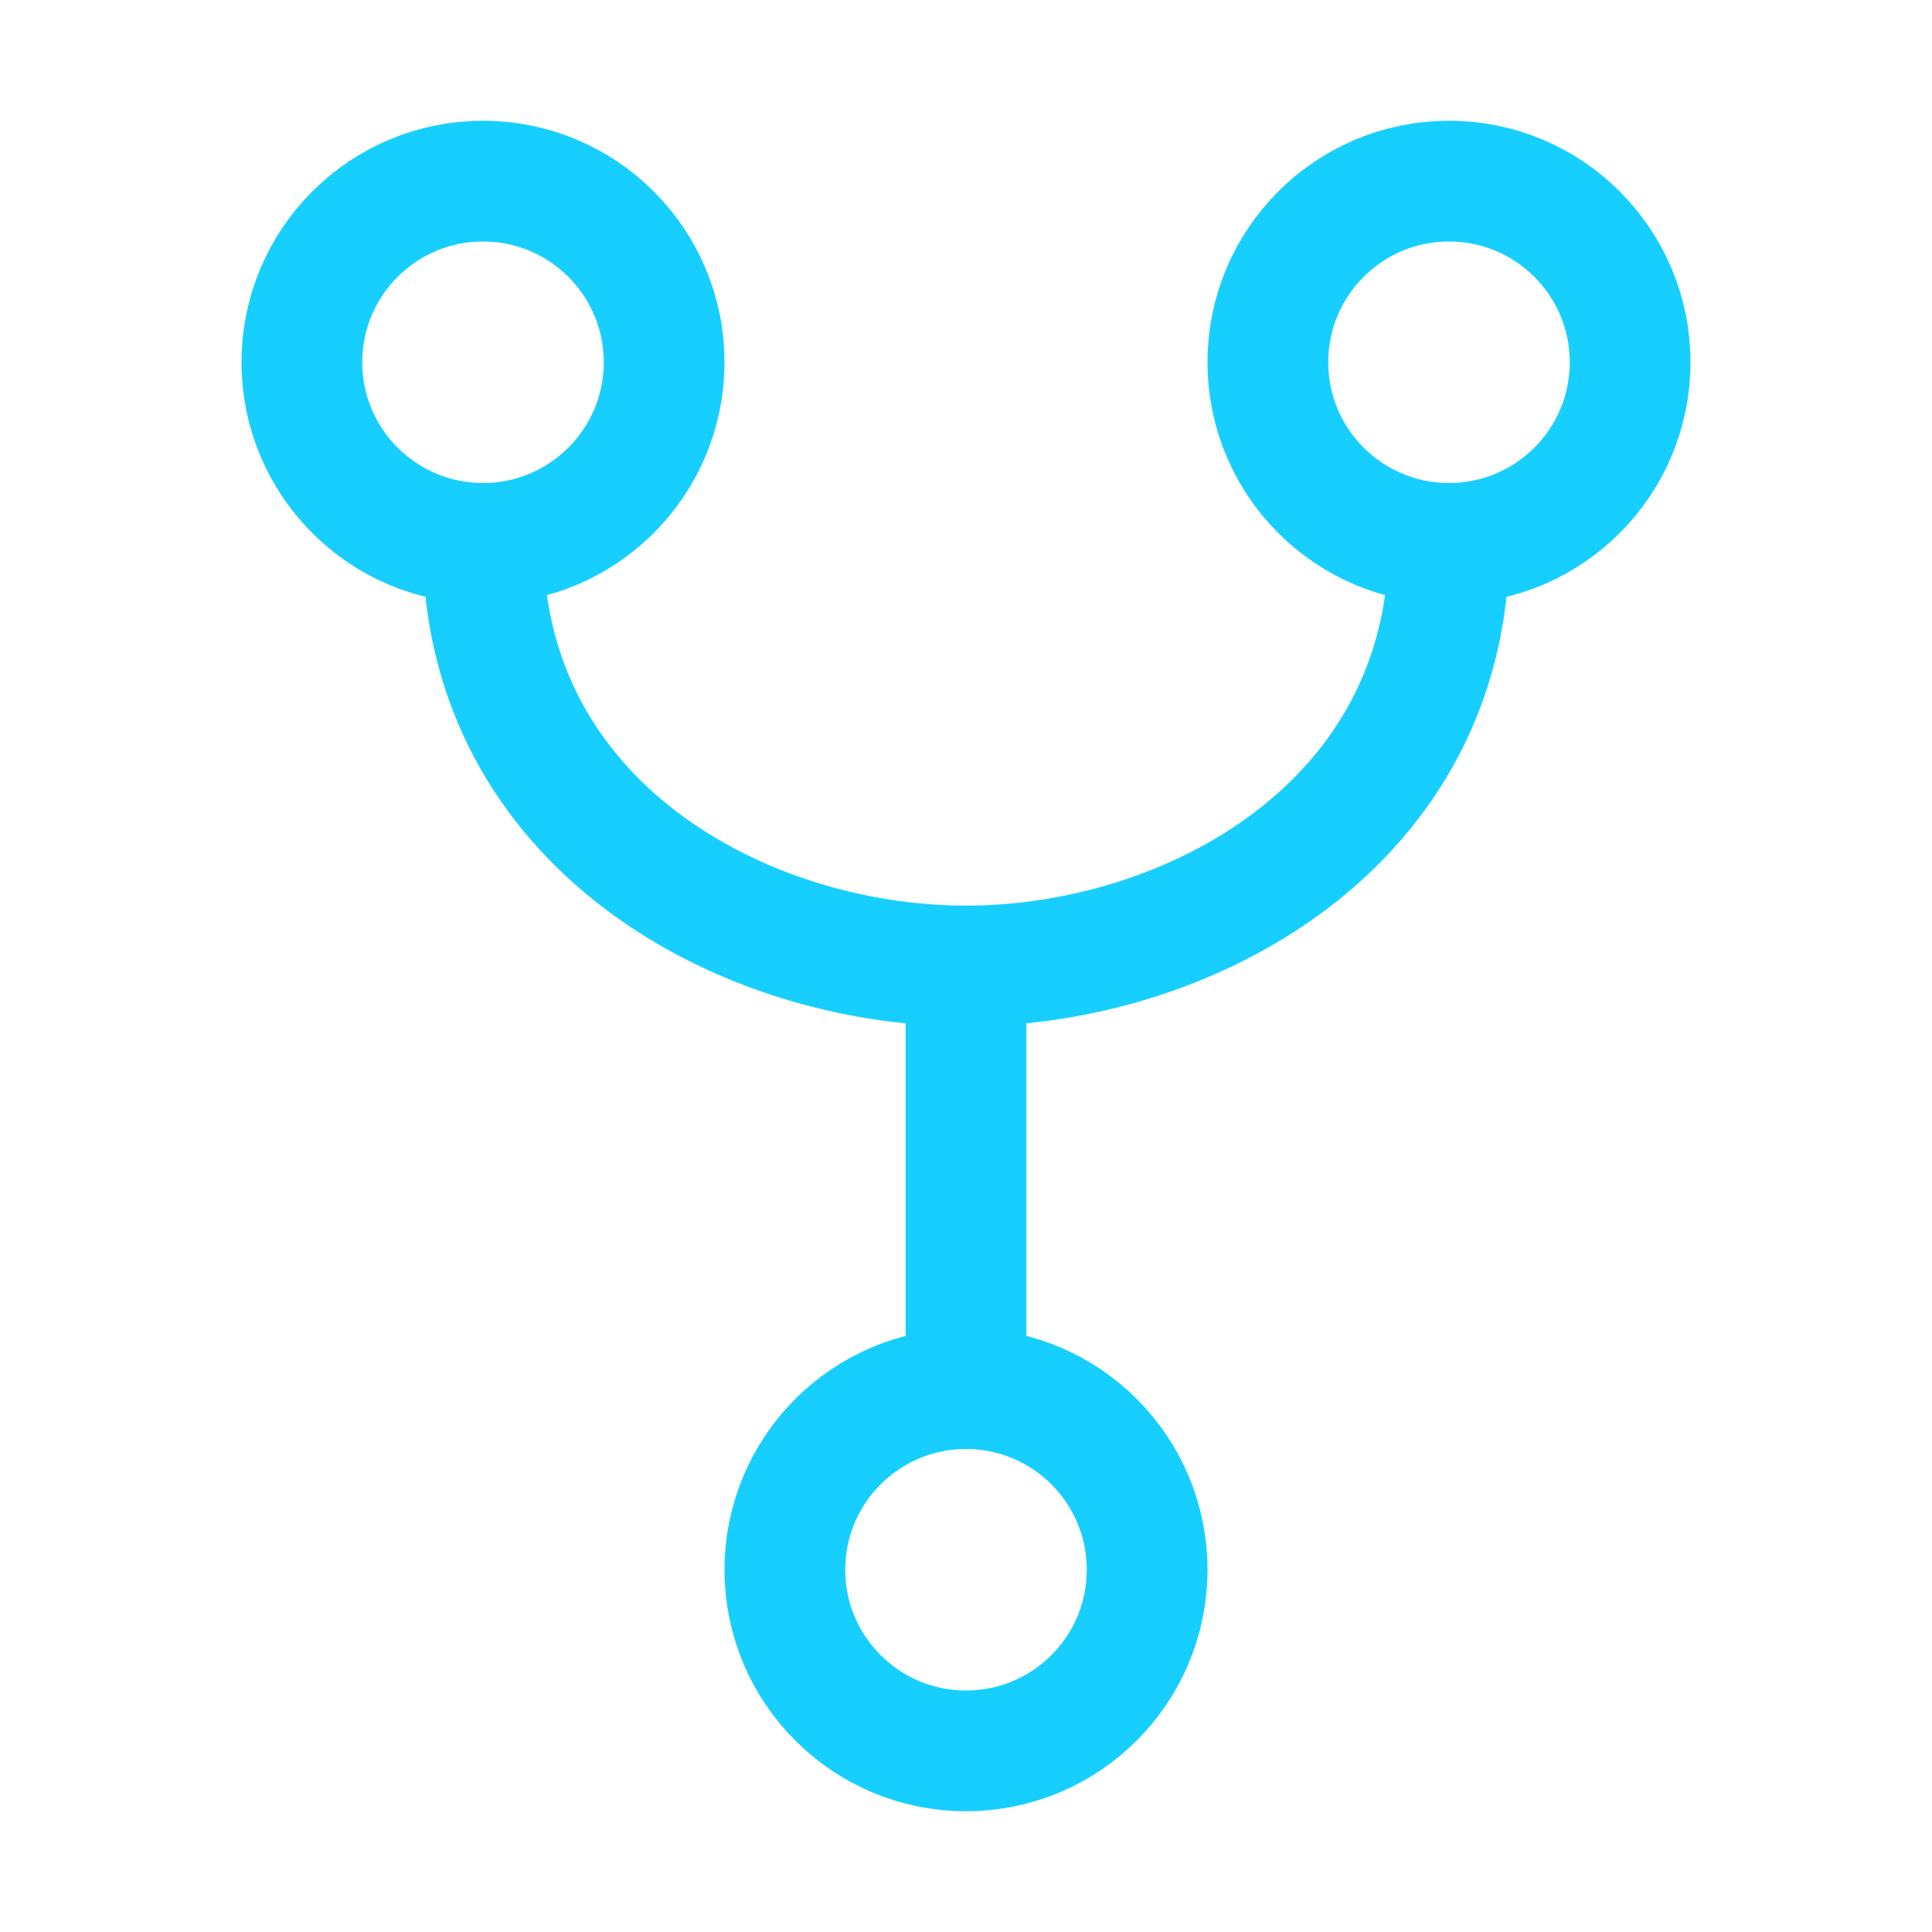
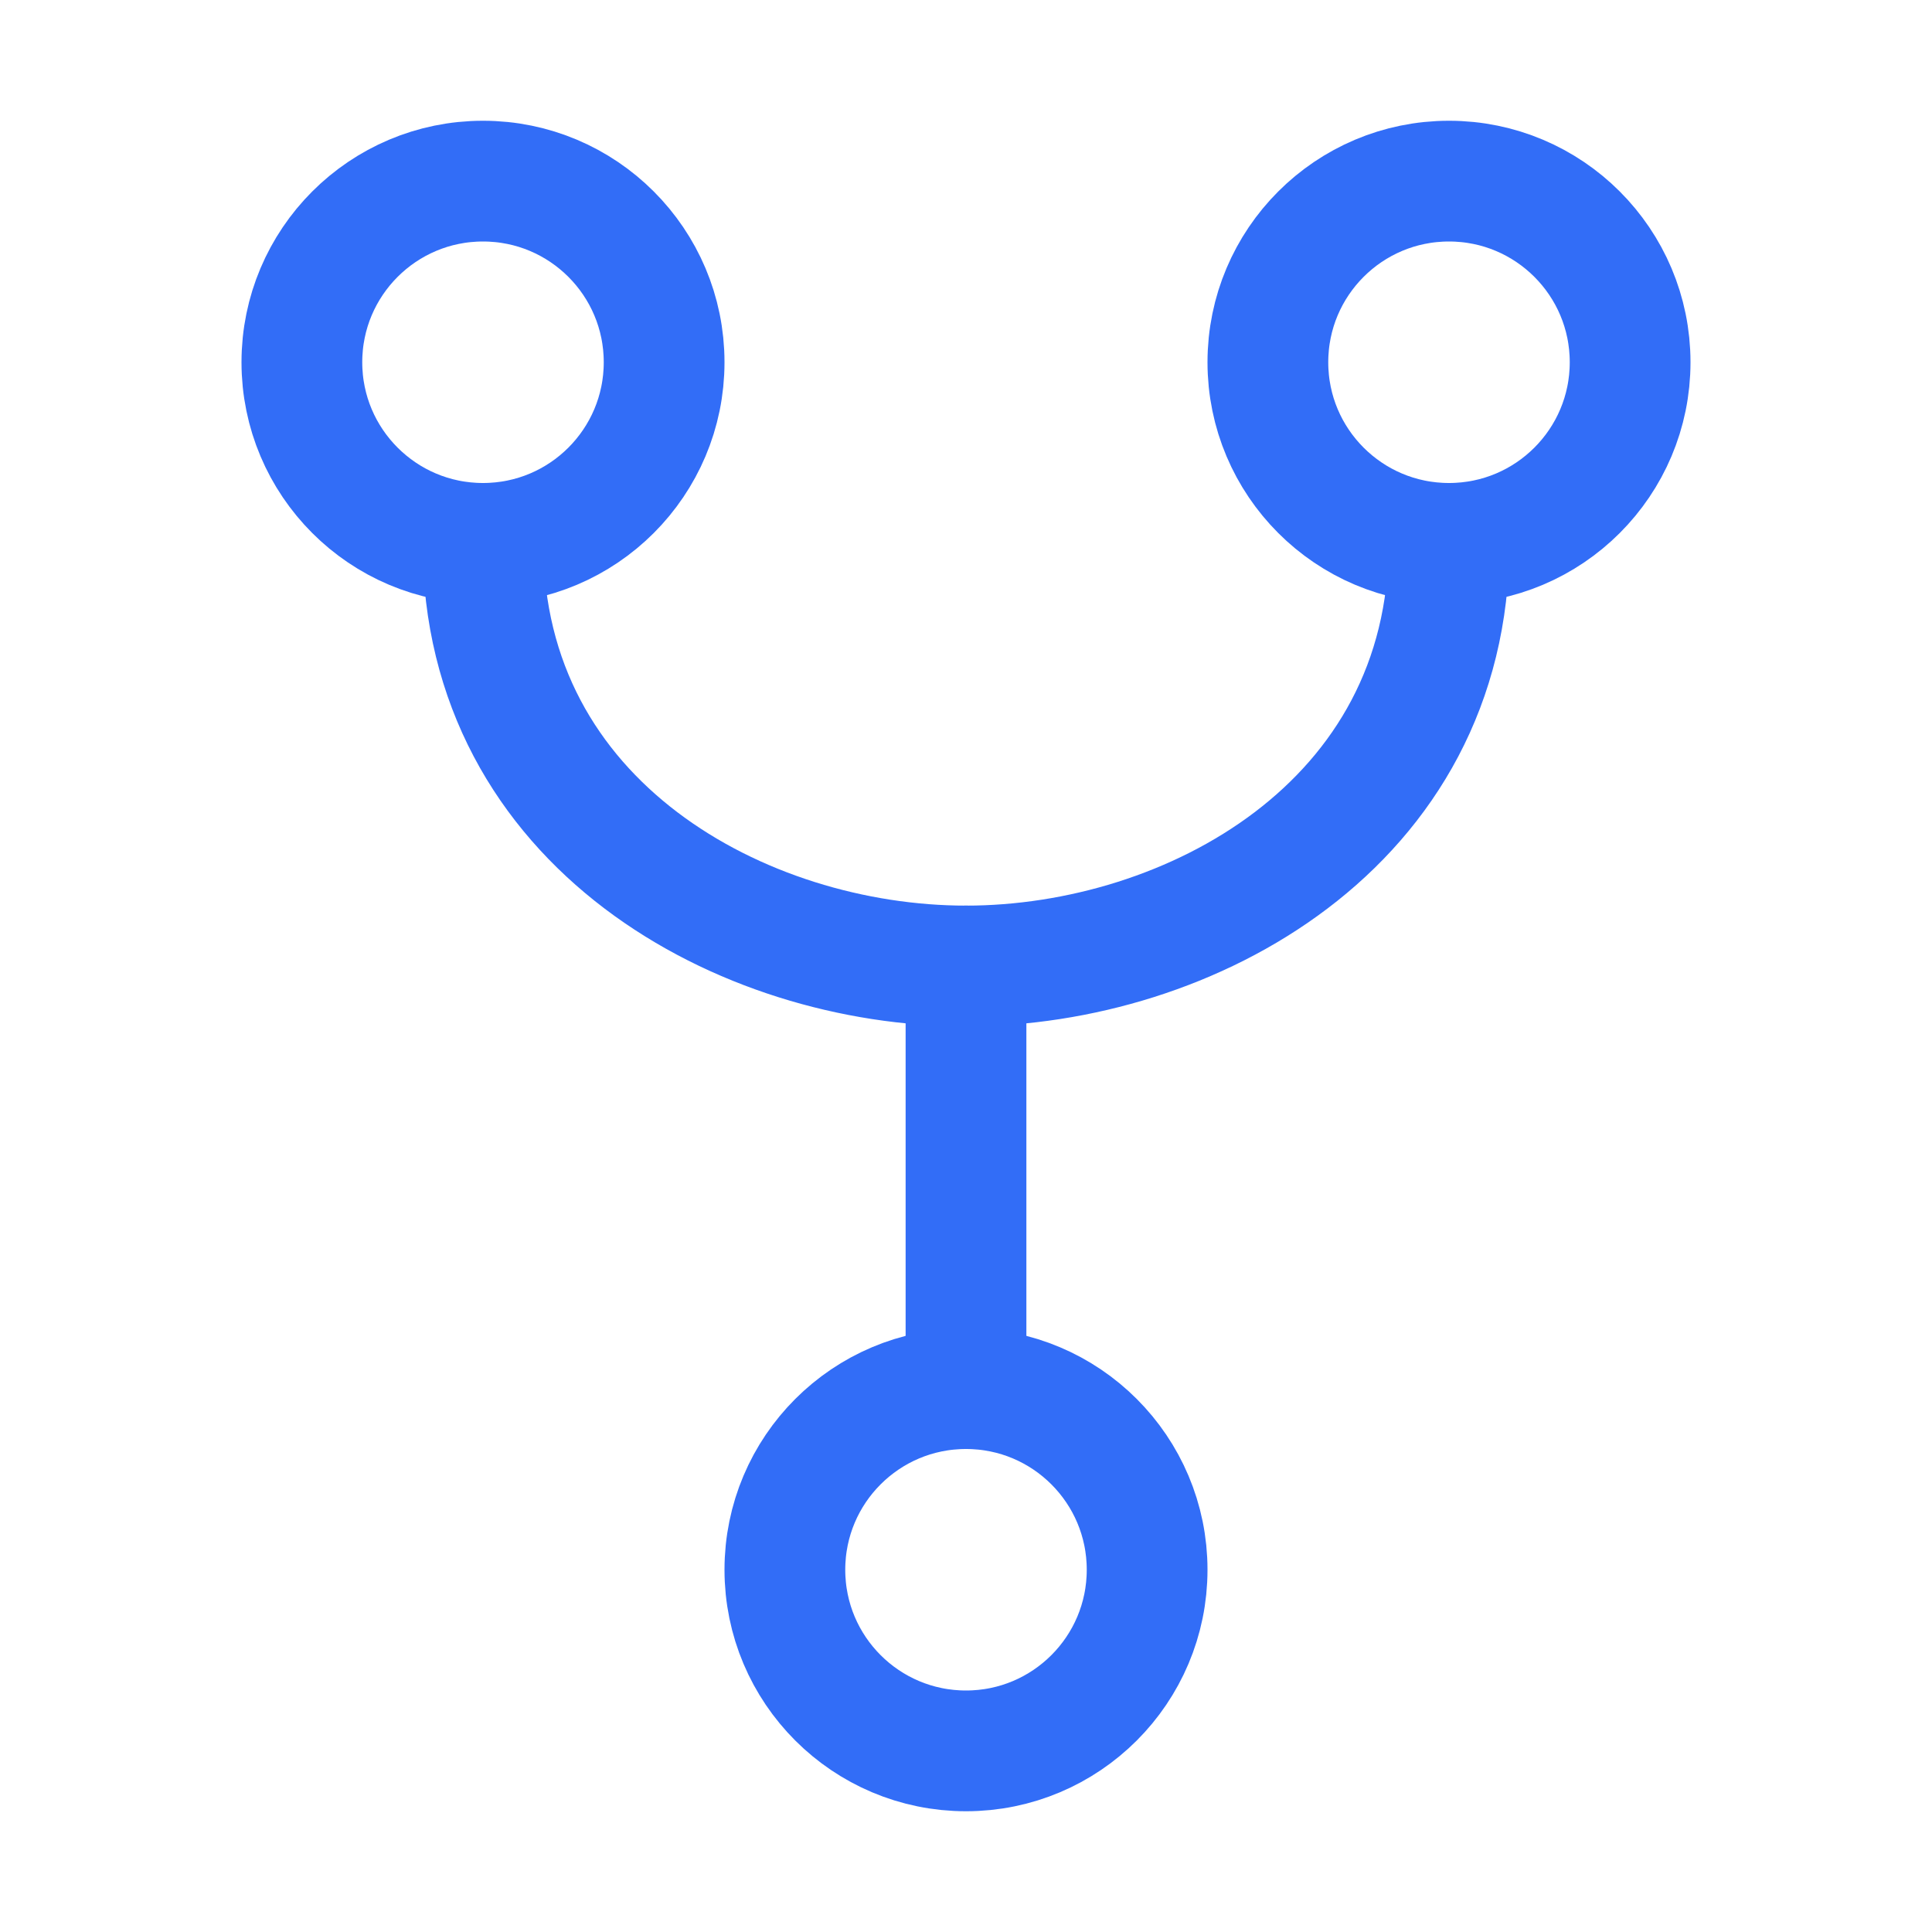
<svg xmlns="http://www.w3.org/2000/svg" class="ionicon" height="24px" width="24px" viewBox="0 0 512 512">
-   <circle cx="128" cy="96" r="48" fill="none" stroke="#17CFFF" stroke-linecap="round" stroke-linejoin="round" stroke-width="32" />
-   <circle cx="256" cy="416" r="48" fill="none" stroke="#17CFFF" stroke-linecap="round" stroke-linejoin="round" stroke-width="32" />
-   <path fill="none" stroke="#17CFFF" stroke-linecap="round" stroke-linejoin="round" stroke-width="32" d="M256 256v112" />
-   <circle cx="384" cy="96" r="48" fill="none" stroke="#17CFFF" stroke-linecap="round" stroke-linejoin="round" stroke-width="32" />
-   <path d="M128 144c0 74.67 68.92 112 128 112M384 144c0 74.67-68.92 112-128 112" fill="none" stroke="#17CFFF" stroke-linecap="round" stroke-linejoin="round" stroke-width="32" />
+   <circle cx="128" cy="96" r="48" fill="none" stroke="#326DF7" stroke-linecap="round" stroke-linejoin="round" stroke-width="32" />
+   <circle cx="256" cy="416" r="48" fill="none" stroke="#326DF7" stroke-linecap="round" stroke-linejoin="round" stroke-width="32" />
+   <path fill="none" stroke="#326DF7" stroke-linecap="round" stroke-linejoin="round" stroke-width="32" d="M256 256v112" />
+   <circle cx="384" cy="96" r="48" fill="none" stroke="#326DF7" stroke-linecap="round" stroke-linejoin="round" stroke-width="32" />
+   <path d="M128 144c0 74.67 68.92 112 128 112M384 144c0 74.67-68.92 112-128 112" fill="none" stroke="#326DF7" stroke-linecap="round" stroke-linejoin="round" stroke-width="32" />
</svg>
